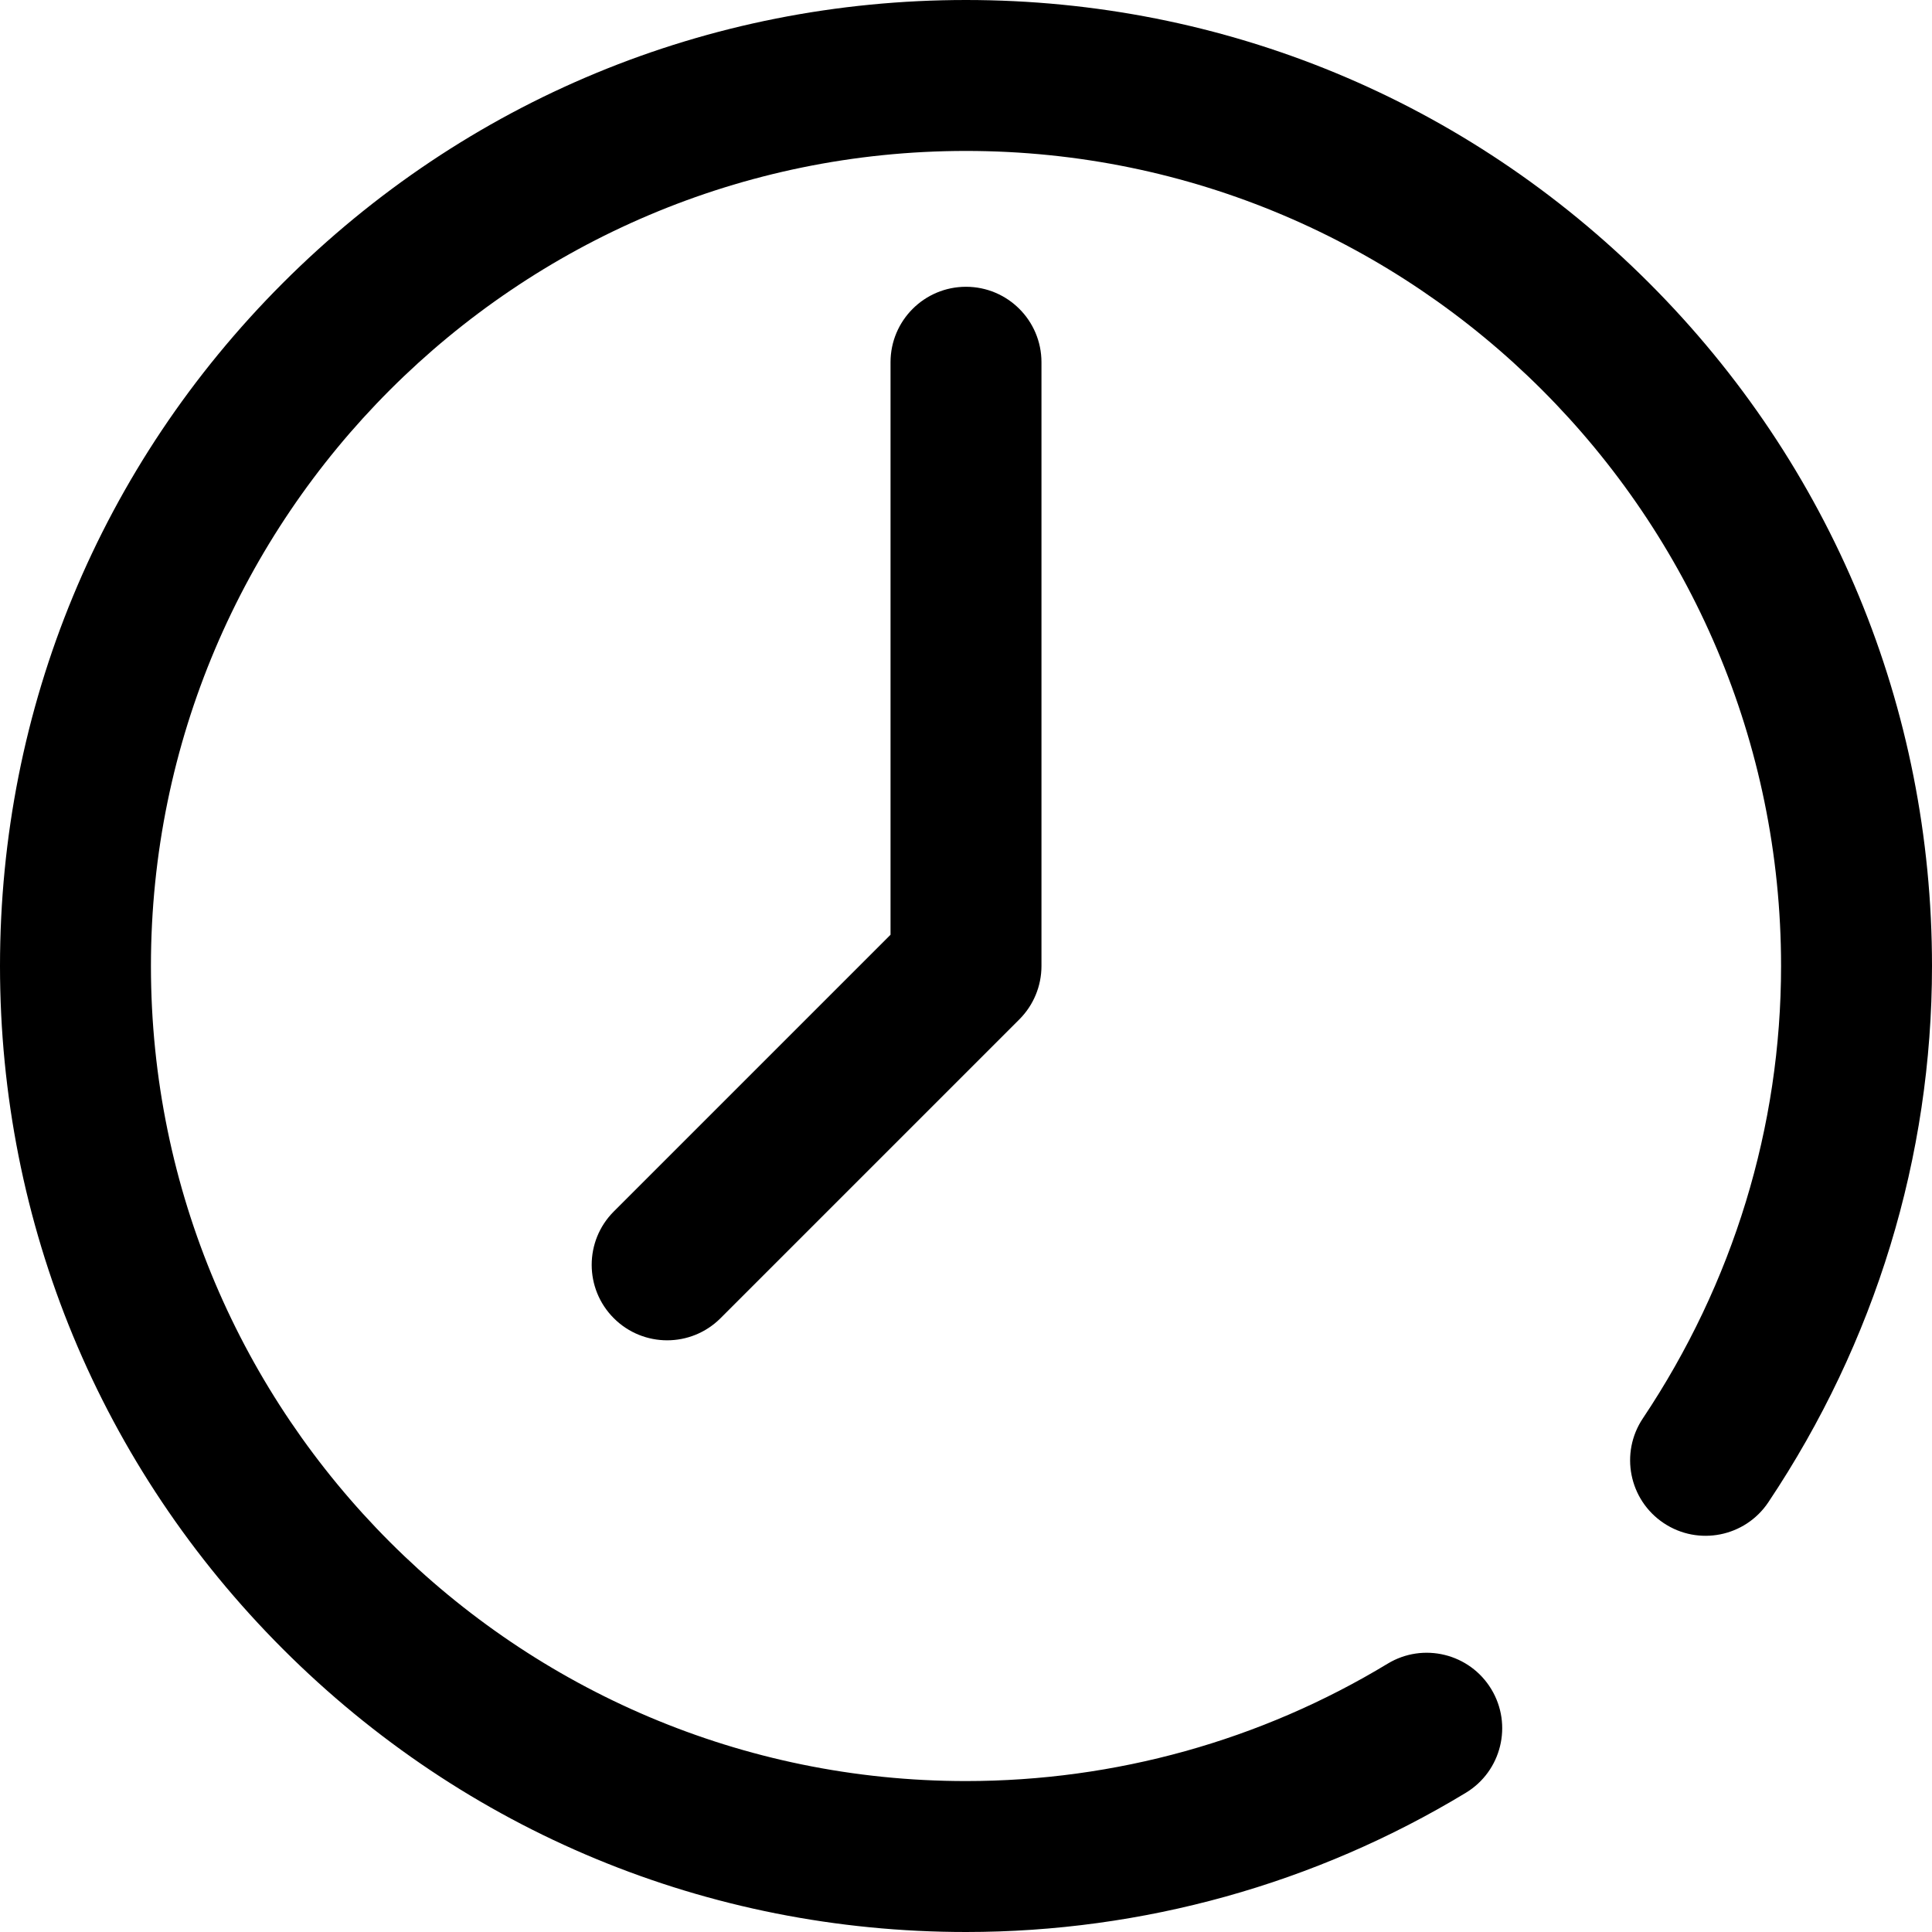
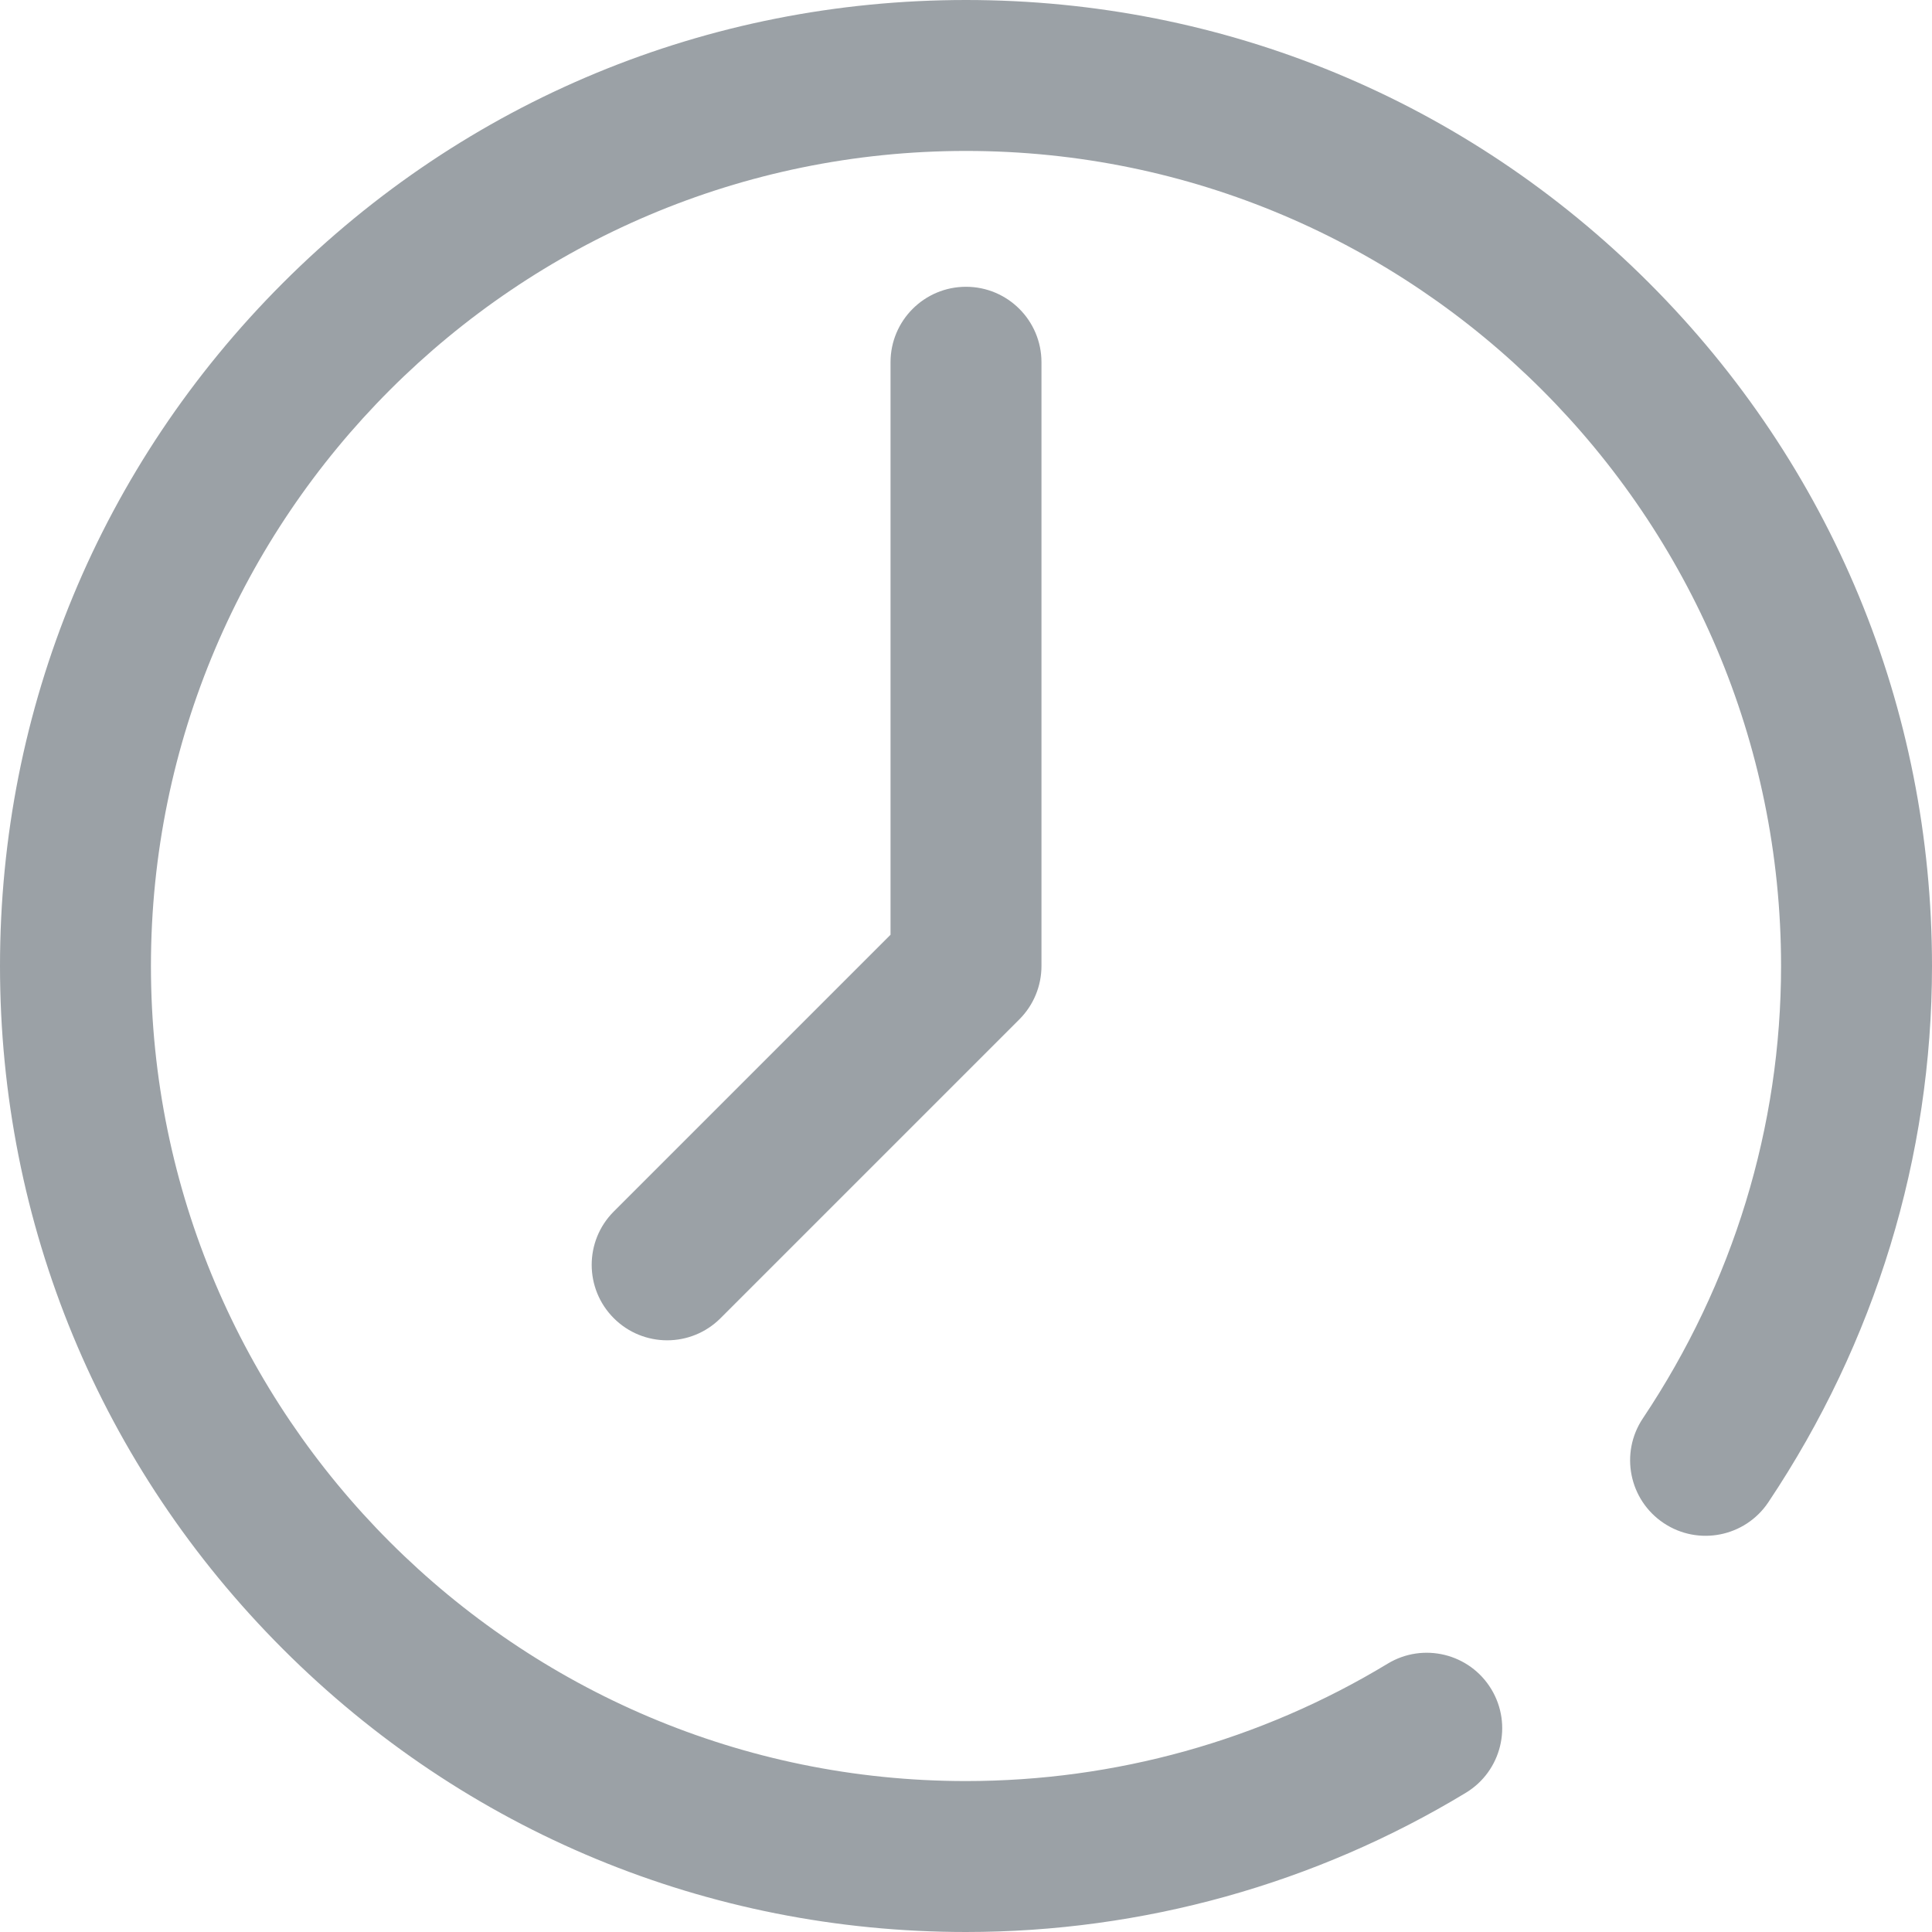
- <svg xmlns="http://www.w3.org/2000/svg" version="1.1" id="Capa_1" x="0px" y="0px" viewBox="0 0 512 512" style="enable-background:new 0 0 512 512;" xml:space="preserve">
+ <svg xmlns="http://www.w3.org/2000/svg" version="1.1" id="Capa_1" x="0px" y="0px" viewBox="0 0 512 512" style="enable-background:new 0 0 512 512;" xml:space="preserve" fill="#9ba1a6">
  <g>
    <g>
      <path d="M437.02,74.98C388.667,26.629,324.38,0,256,0S123.333,26.629,74.98,74.98C26.629,123.333,0,187.62,0,256    s26.629,132.667,74.98,181.02C123.333,485.371,187.62,512,256,512c46.813,0,92.617-12.757,132.461-36.893    c9.448-5.723,12.468-18.021,6.745-27.468c-5.722-9.449-18.022-12.468-27.468-6.745C334.143,461.244,295.505,472,256,472    c-119.103,0-216-96.897-216-216S136.897,40,256,40s216,96.897,216,216c0,42.589-12.665,84.044-36.627,119.885    c-6.139,9.182-3.672,21.603,5.511,27.742c9.183,6.139,21.603,3.671,27.742-5.511C497.001,355.674,512,306.531,512,256    C512,187.62,485.371,123.333,437.02,74.98z" />
    </g>
  </g>
  <g>
    <g>
      <path d="M256,76c-11.046,0-20,8.954-20,20v151.716l-73.338,73.338c-7.811,7.81-7.811,20.473,0,28.284    c3.905,3.905,9.023,5.858,14.142,5.858s10.237-1.953,14.142-5.858l79.196-79.196c3.751-3.75,5.858-8.838,5.858-14.142V96    C276,84.954,267.046,76,256,76z" />
    </g>
  </g>
  <g>
</g>
  <g>
</g>
  <g>
</g>
  <g>
</g>
  <g>
</g>
  <g>
</g>
  <g>
</g>
  <g>
</g>
  <g>
</g>
  <g>
</g>
  <g>
</g>
  <g>
</g>
  <g>
</g>
  <g>
</g>
  <g>
</g>
</svg>
